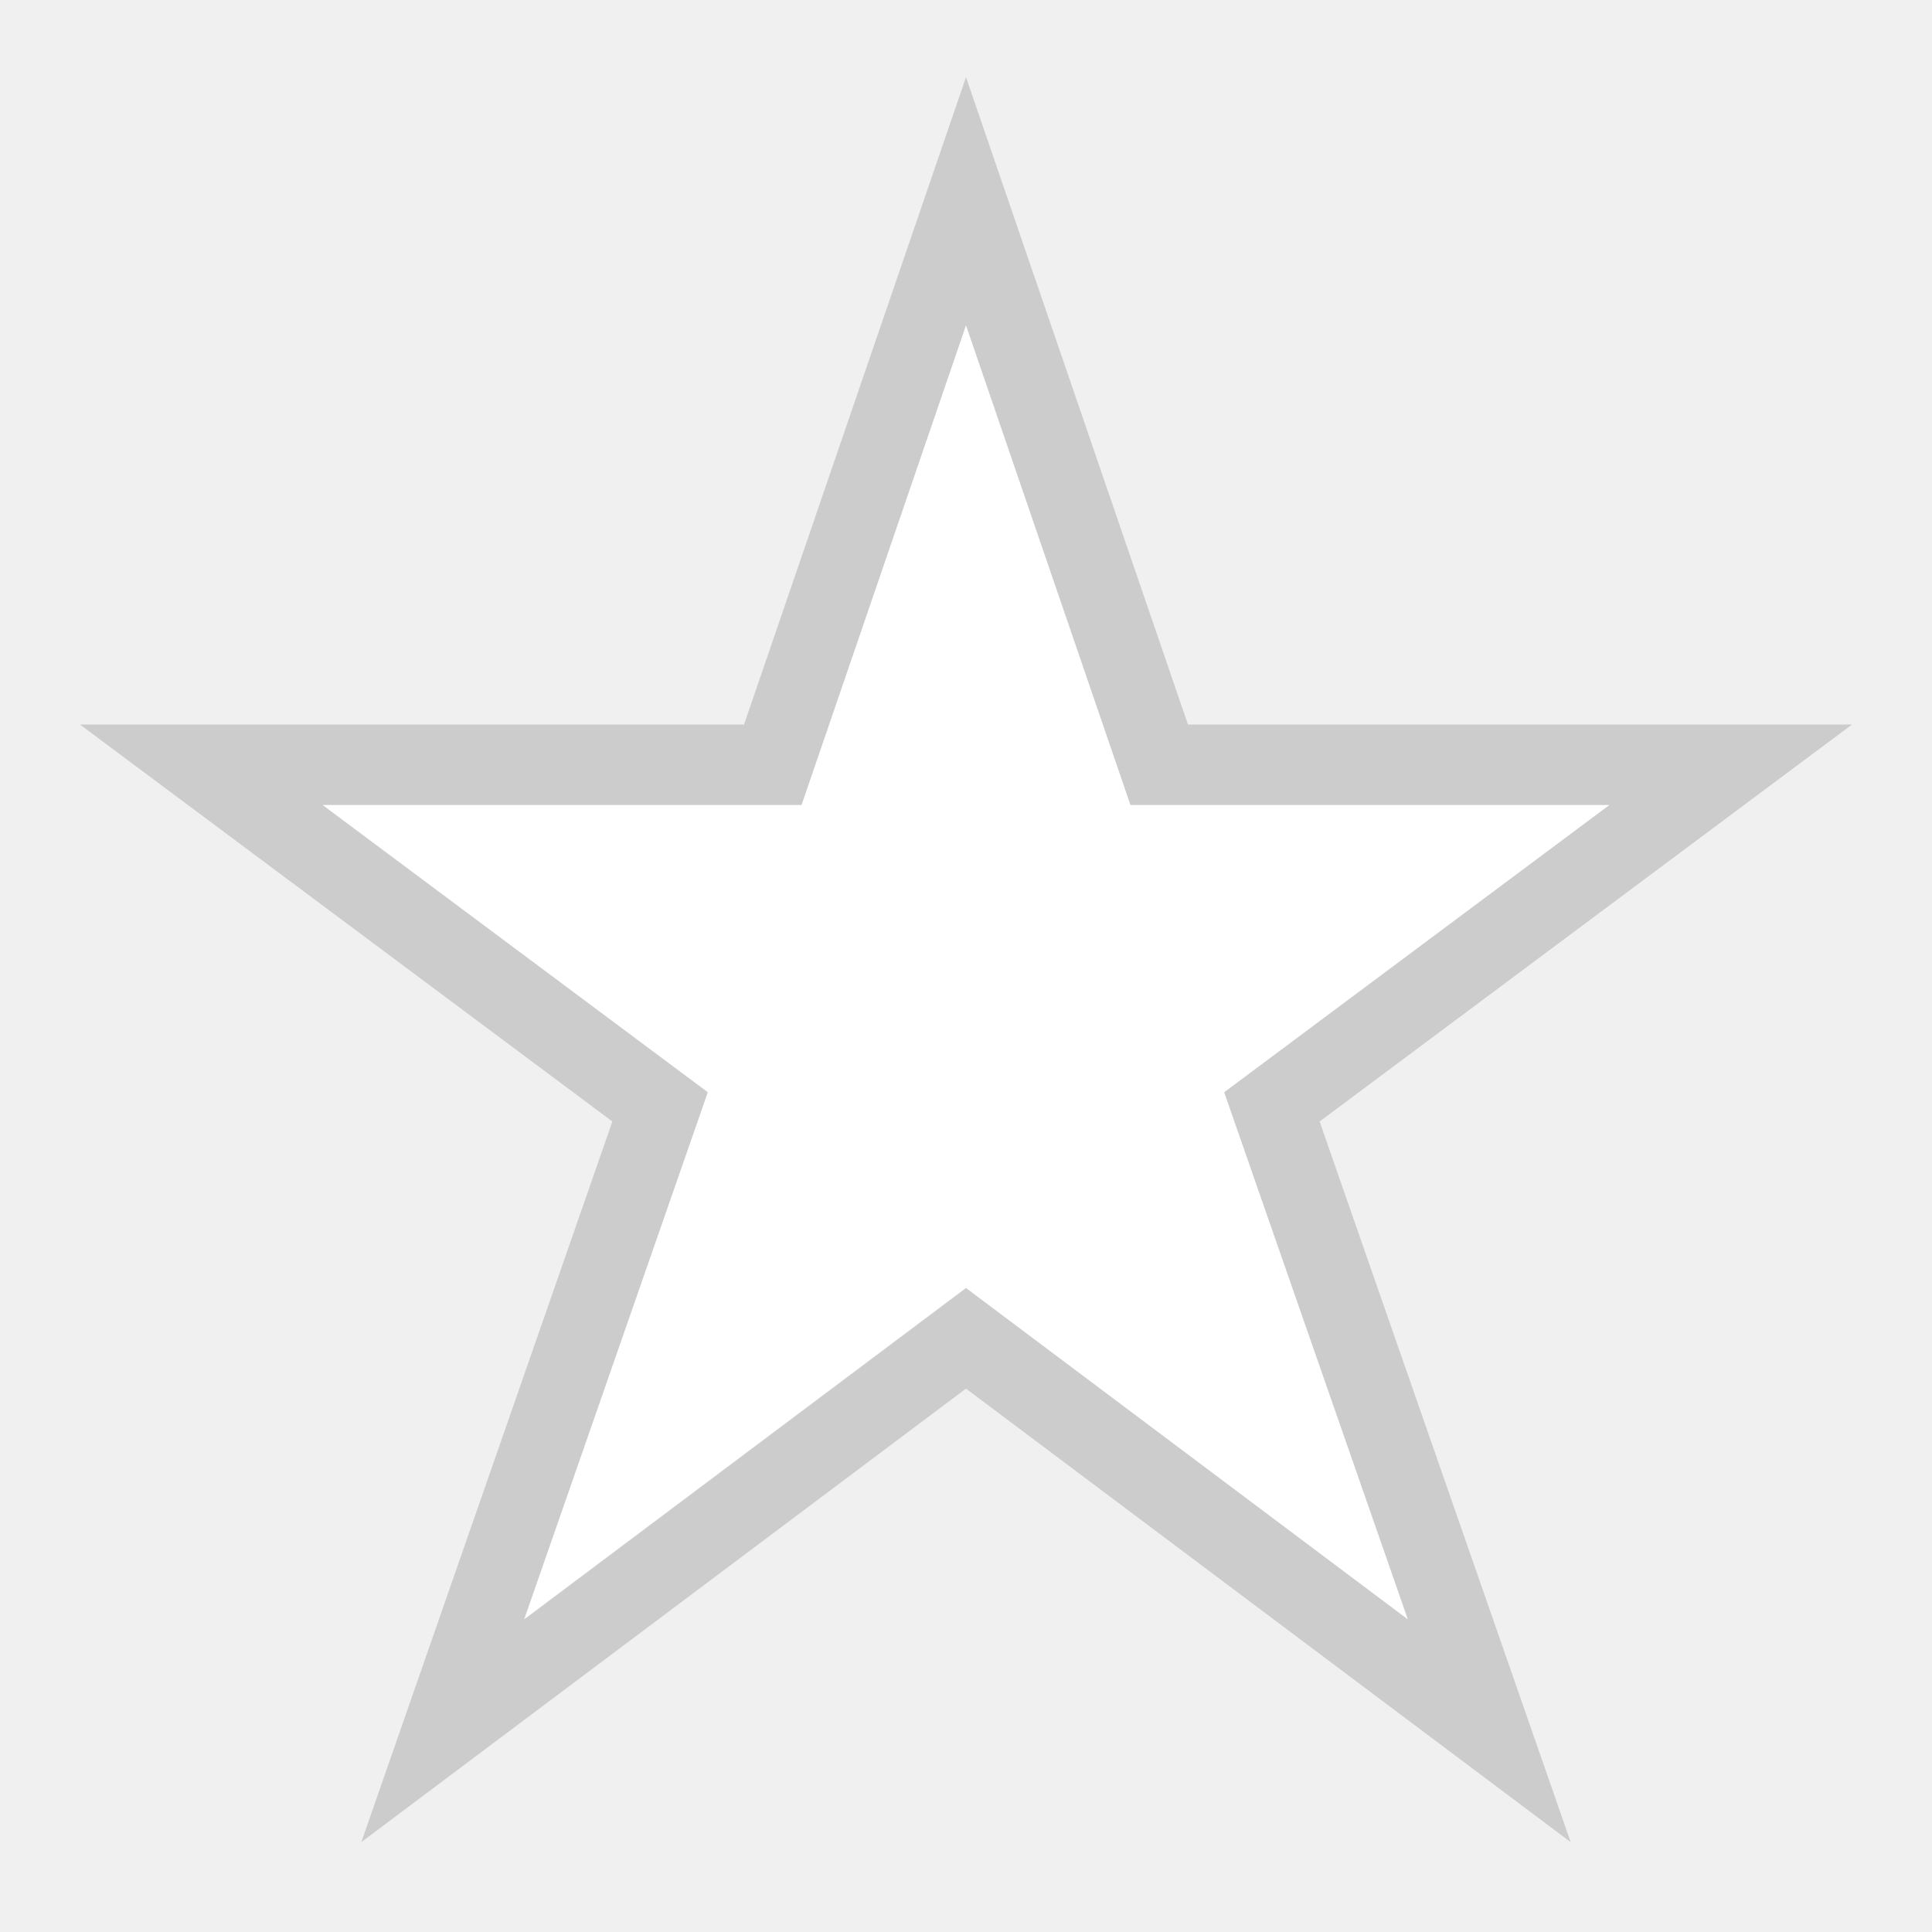
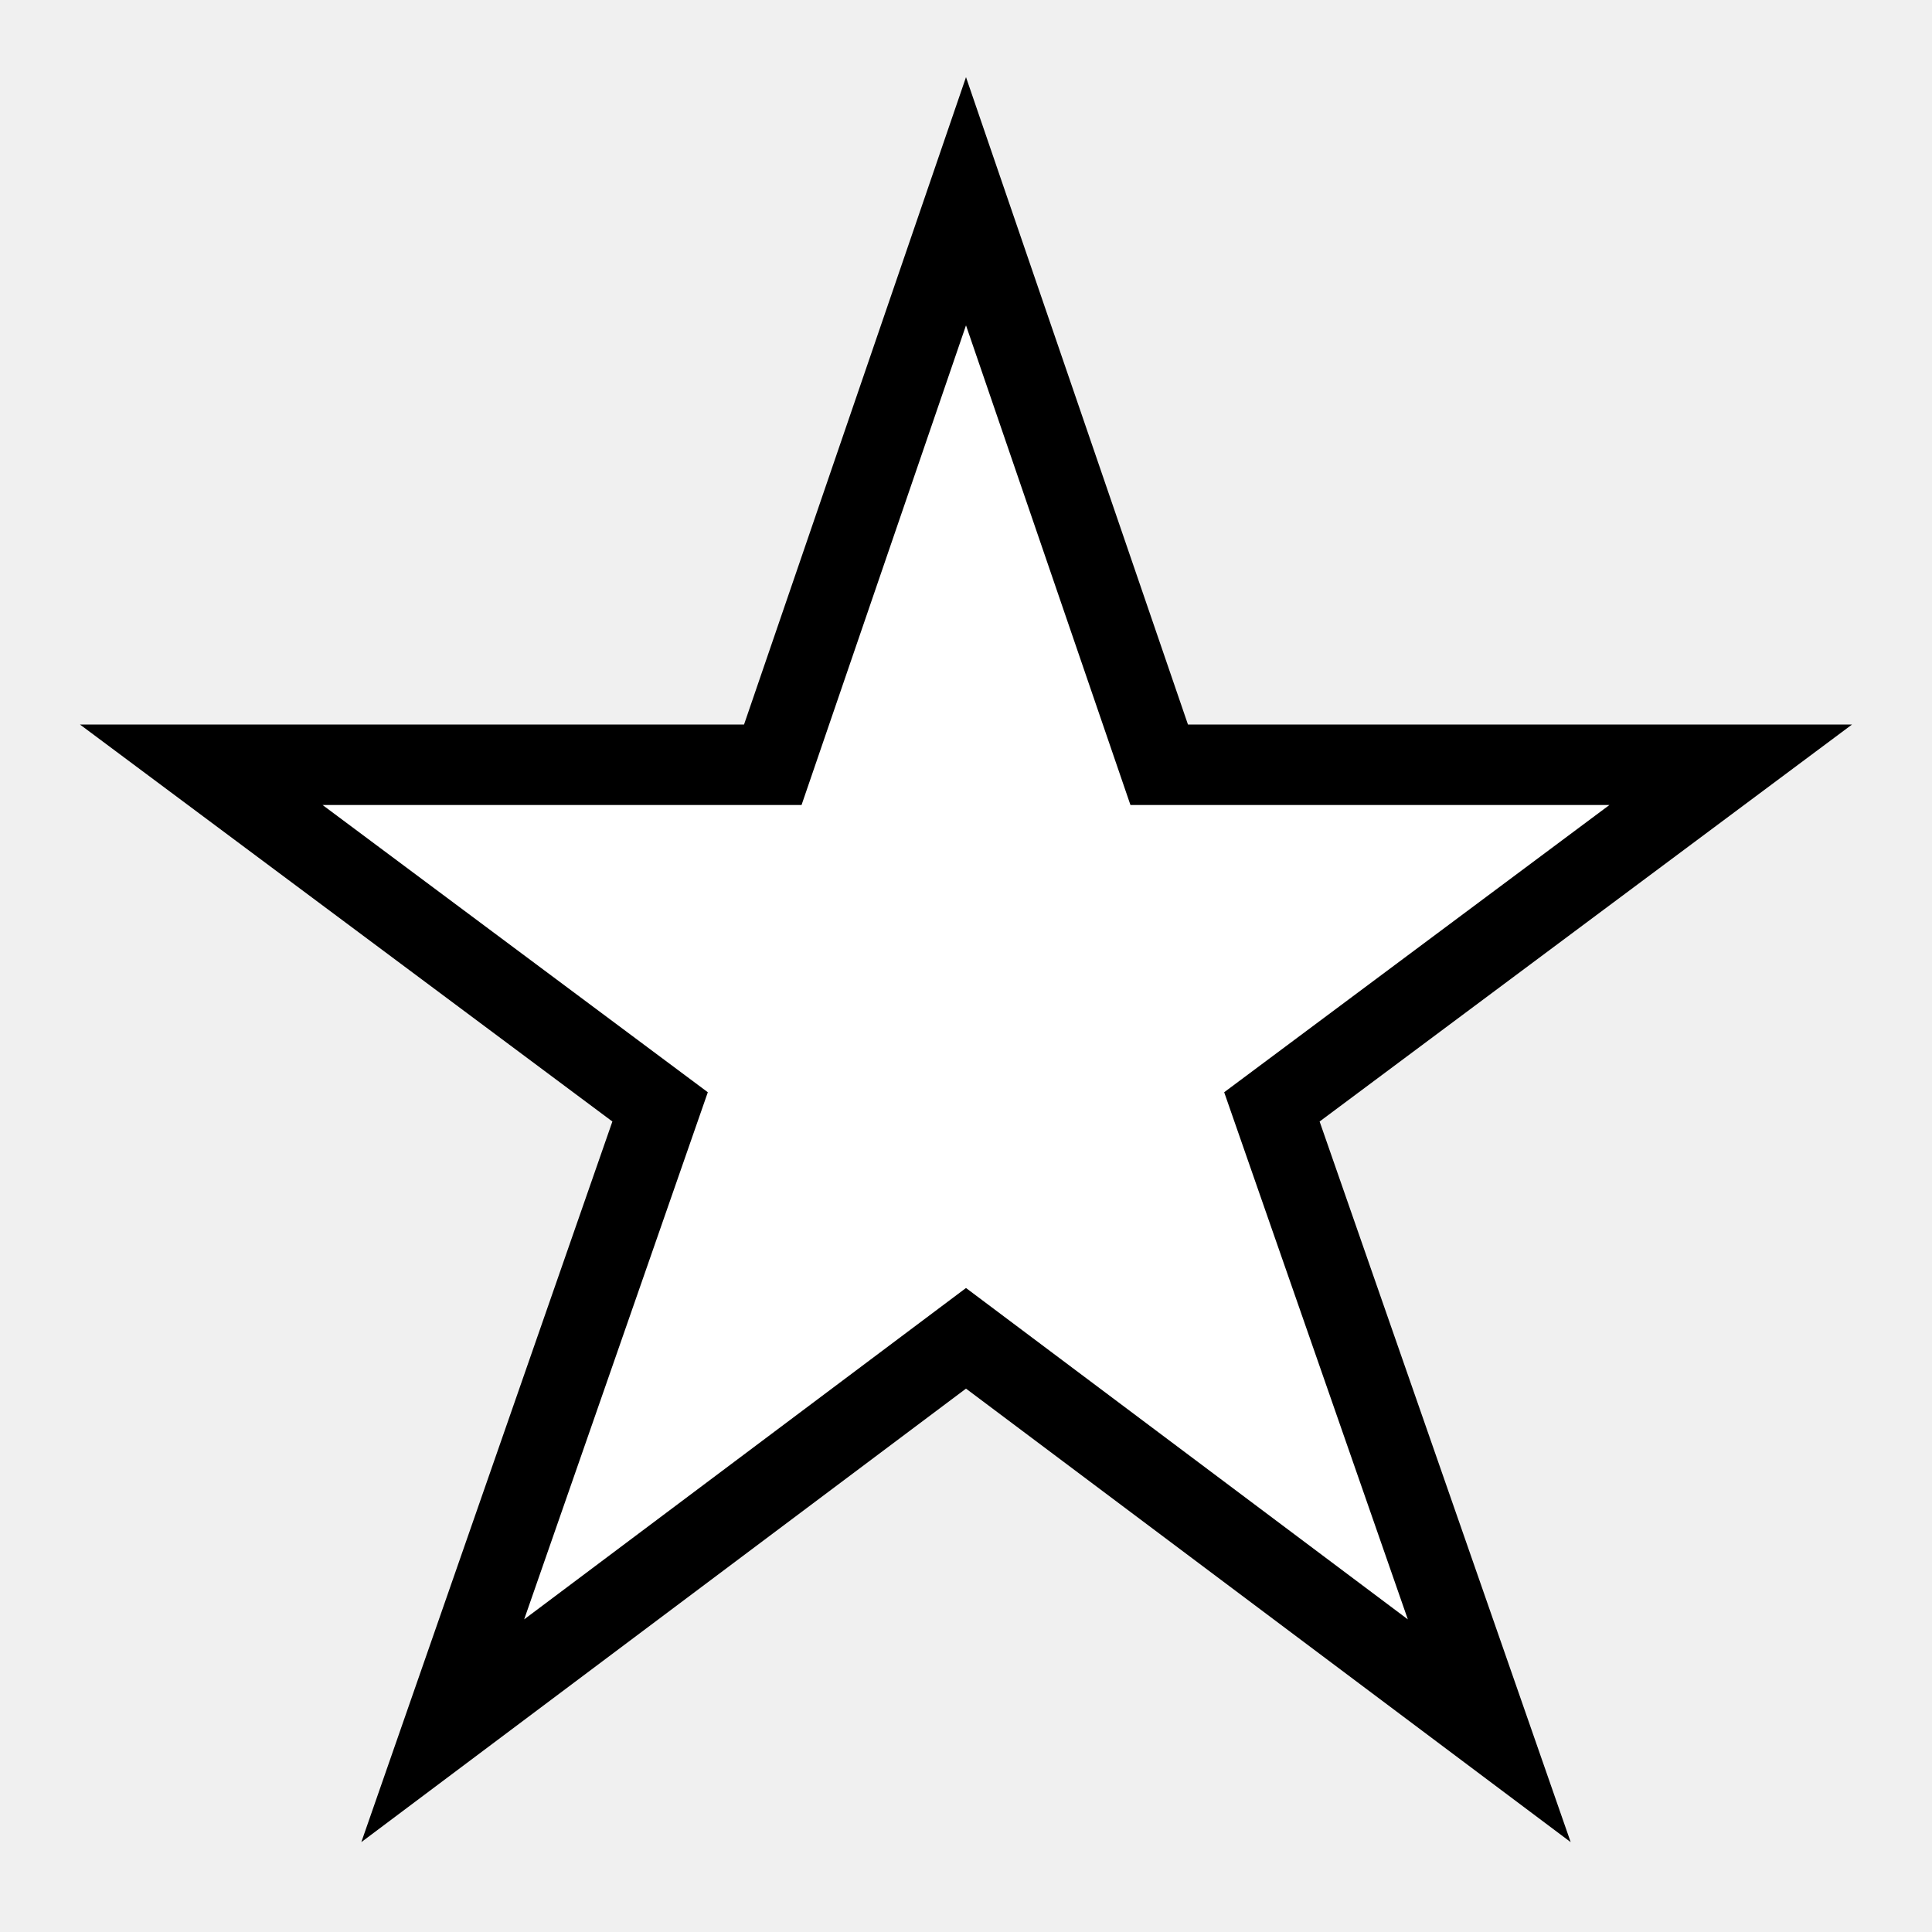
<svg xmlns="http://www.w3.org/2000/svg" width="24" height="24">
-   <path fill="#fff" stroke="#ccc" d="M 12,2.5 14.4,9.5 21.5,9.5 15.8,13.75 18.5,21.5 12,16.625 5.5,21.5 8.2,13.75 2.5,9.5 9.6,9.5 z" />
+   <path fill="#fff" stroke="#000" d="M 12,2.5 14.4,9.5 21.5,9.5 15.8,13.75 18.5,21.5 12,16.625 5.5,21.5 8.2,13.75 2.5,9.5 9.6,9.5 z" />
</svg>
